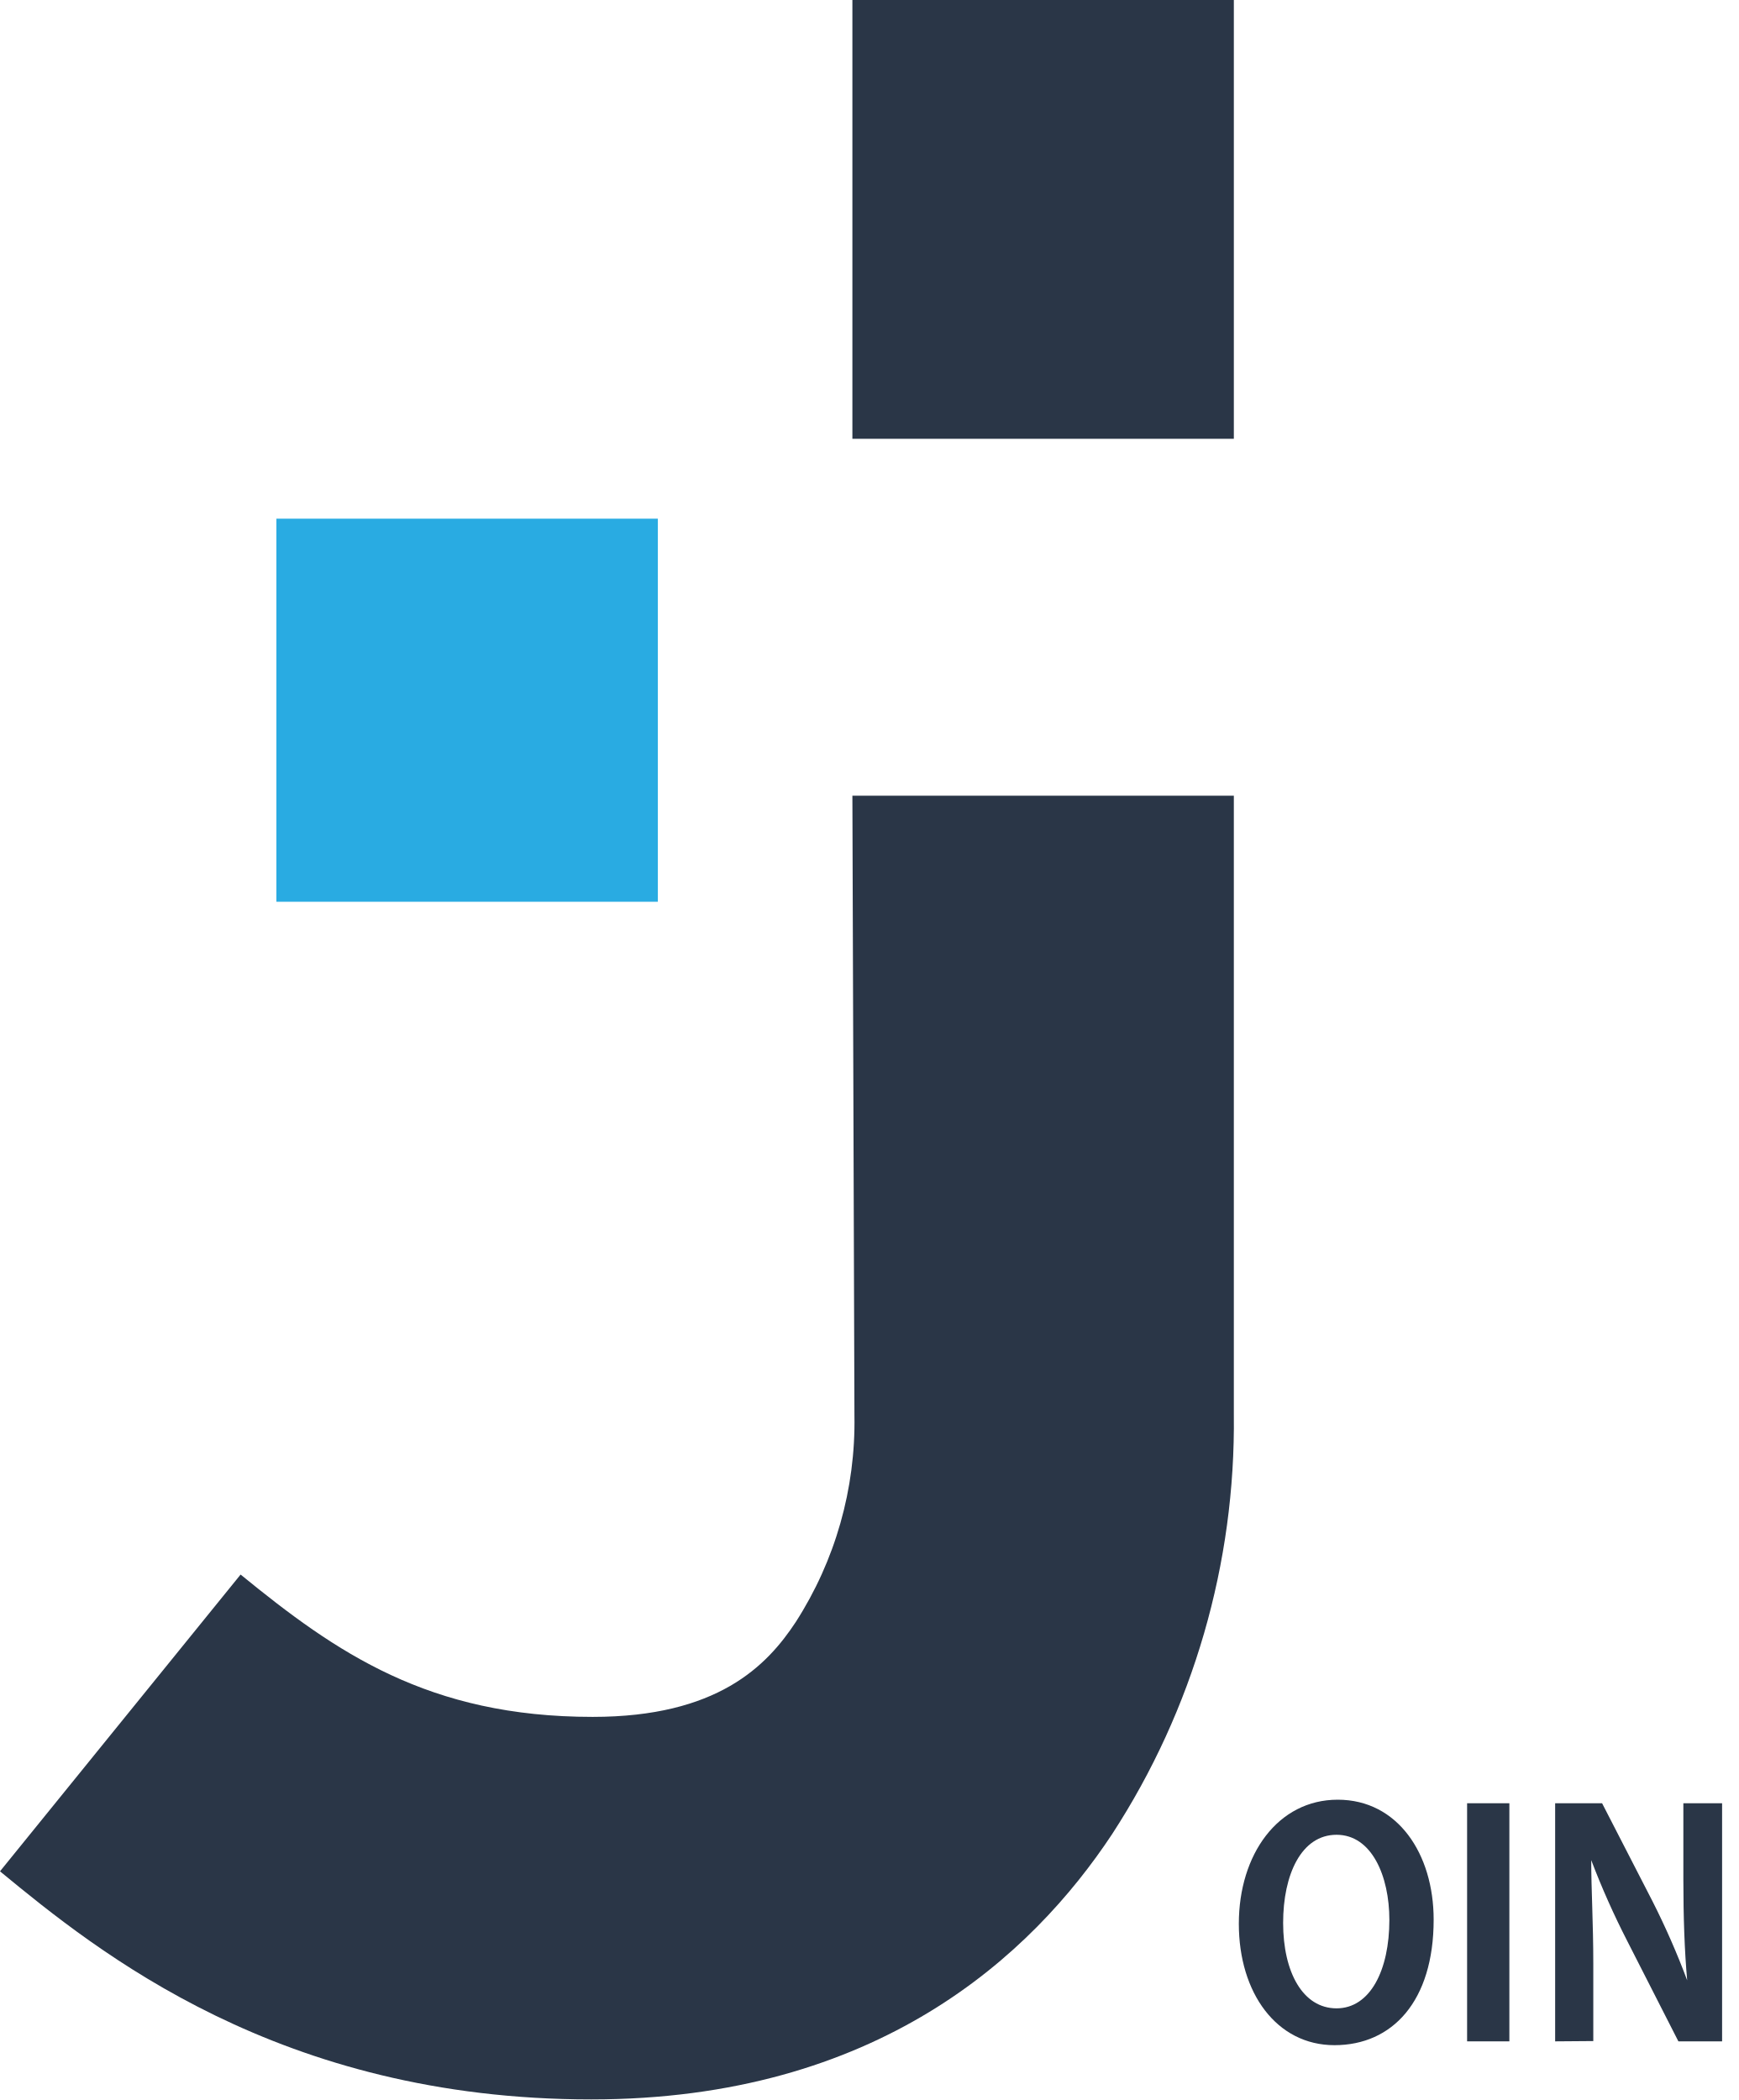
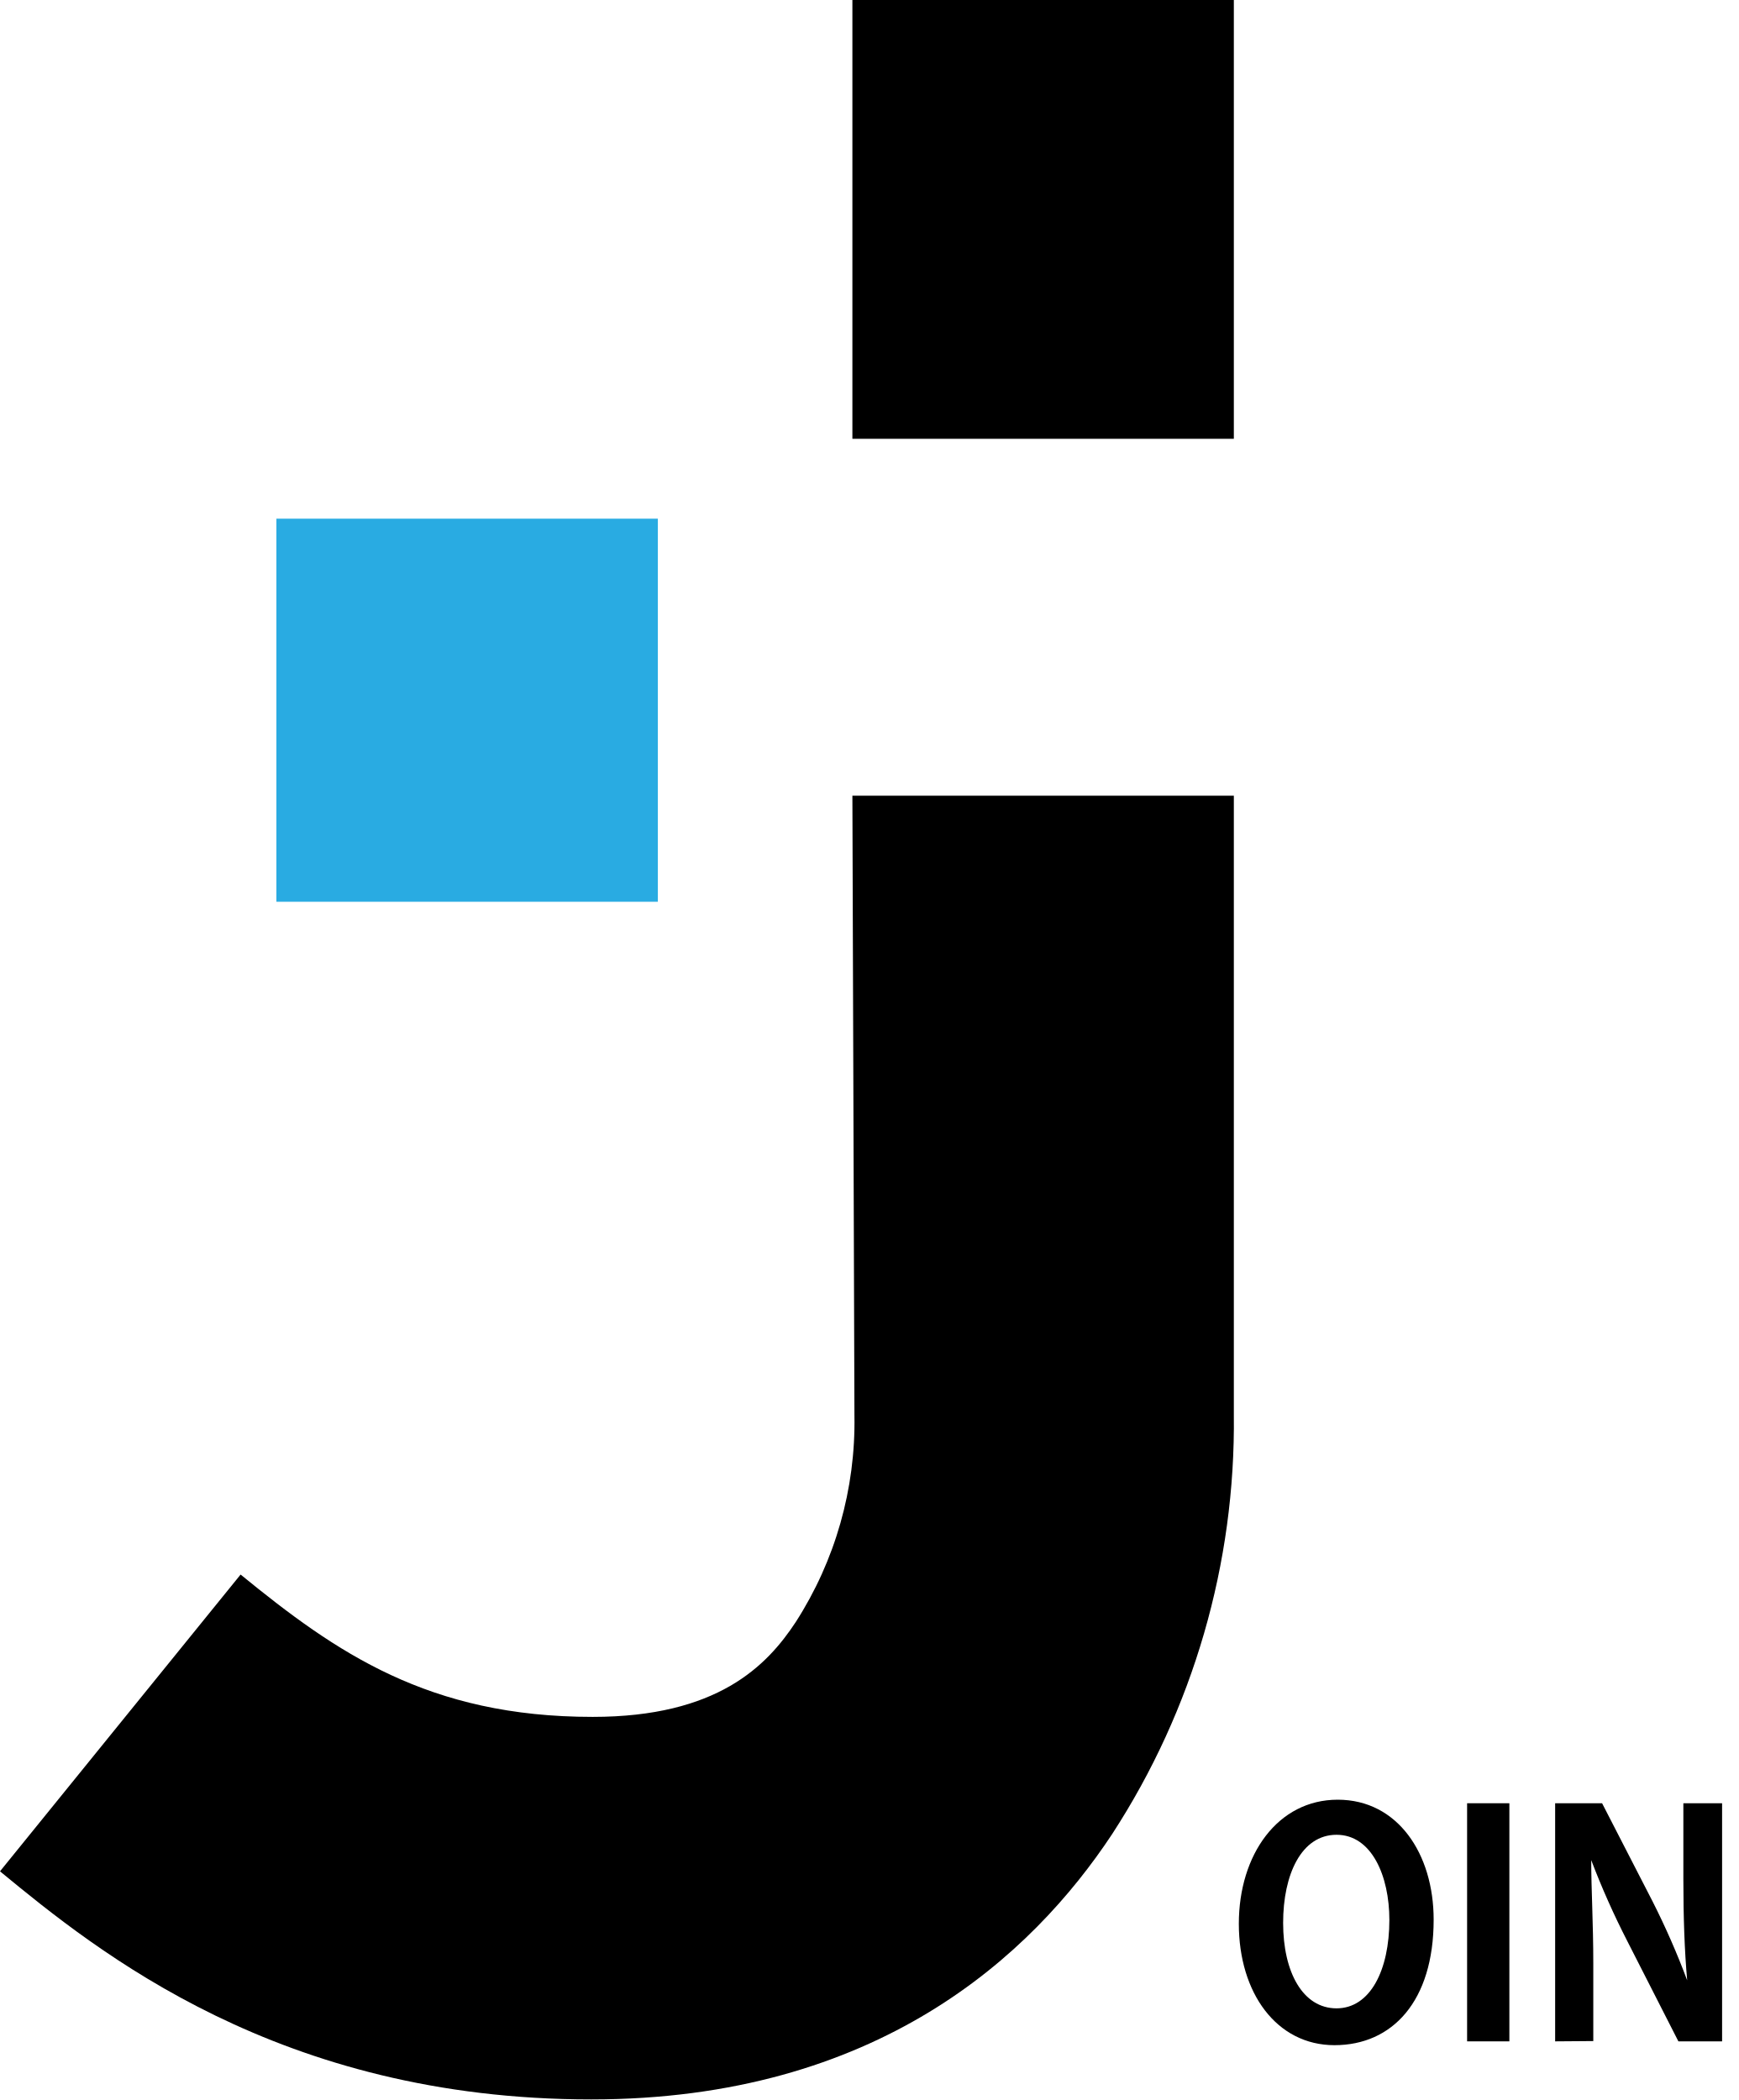
- <svg xmlns="http://www.w3.org/2000/svg" width="101" height="122" viewBox="0 0 101 122" fill="none">
-   <path d="M71.672 0H49.514V25.492H71.672V0Z" fill="#2A3647" />
-   <path d="M49.514 46.225H71.672V82.178C71.773 90.829 69.311 99.315 64.599 106.557C59.946 113.594 50.963 121.966 34.345 121.966C16.243 121.966 5.693 113.406 0 108.715L13.976 91.474C19.533 96.011 24.885 99.743 34.43 99.743C41.657 99.743 44.537 96.799 46.225 94.231C48.519 90.664 49.705 86.492 49.633 82.246L49.514 46.225Z" fill="#2A3647" />
+ <svg xmlns="http://www.w3.org/2000/svg" class="text-gray-500 transition duration-75 dark:text-gray-400 group-hover:text-gray-900 dark:group-hover:text-white" width="101" height="122" viewBox="0 0 101 122" fill="currentColor" aria-hidden="true">
+   <path d="M71.672 0H49.514V25.492H71.672V0Z" fill="currentColor" />
+   <path d="M49.514 46.225H71.672V82.178C71.773 90.829 69.311 99.315 64.599 106.557C59.946 113.594 50.963 121.966 34.345 121.966C16.243 121.966 5.693 113.406 0 108.715L13.976 91.474C19.533 96.011 24.885 99.743 34.43 99.743C41.657 99.743 44.537 96.799 46.225 94.231C48.519 90.664 49.705 86.492 49.633 82.246L49.514 46.225Z" fill="currentColor" />
  <path d="M38.214 30.132H16.056V52.388H38.214V30.132Z" fill="#29ABE2" />
-   <path d="M83.279 111.522C83.279 116.265 80.876 118.815 77.518 118.815C74.16 118.815 71.962 115.785 71.962 111.762C71.962 107.739 74.229 104.554 77.706 104.554C81.183 104.554 83.279 107.687 83.279 111.522ZM74.535 111.711C74.535 114.57 75.677 116.675 77.638 116.675C79.598 116.675 80.706 114.45 80.706 111.539C80.706 108.988 79.683 106.592 77.638 106.592C75.592 106.592 74.535 108.903 74.535 111.711Z" fill="#2A3647" />
-   <path d="M87.677 104.76V118.593H85.222V104.76H87.677Z" fill="#2A3647" />
-   <path d="M90.336 118.593V104.76H93.063L95.995 110.461C96.749 111.952 97.421 113.483 98.006 115.049C97.852 113.337 97.784 111.368 97.784 109.177V104.76H100.034V118.593H97.495L94.529 112.772C93.744 111.243 93.044 109.671 92.432 108.064C92.432 109.776 92.552 111.711 92.552 114.09V118.576L90.336 118.593Z" fill="#2A3647" />
+   <path d="M83.279 111.522C83.279 116.265 80.876 118.815 77.518 118.815C74.16 118.815 71.962 115.785 71.962 111.762C71.962 107.739 74.229 104.554 77.706 104.554C81.183 104.554 83.279 107.687 83.279 111.522ZM74.535 111.711C74.535 114.57 75.677 116.675 77.638 116.675C79.598 116.675 80.706 114.45 80.706 111.539C80.706 108.988 79.683 106.592 77.638 106.592C75.592 106.592 74.535 108.903 74.535 111.711Z" fill="currentColor" />
+   <path d="M87.677 104.76V118.593H85.222V104.76H87.677Z" fill="currentColor" />
+   <path d="M90.336 118.593V104.76H93.063L95.995 110.461C96.749 111.952 97.421 113.483 98.006 115.049C97.852 113.337 97.784 111.368 97.784 109.177V104.76H100.034V118.593H97.495L94.529 112.772C93.744 111.243 93.044 109.671 92.432 108.064C92.432 109.776 92.552 111.711 92.552 114.09V118.576L90.336 118.593Z" fill="currentColor" />
</svg>
